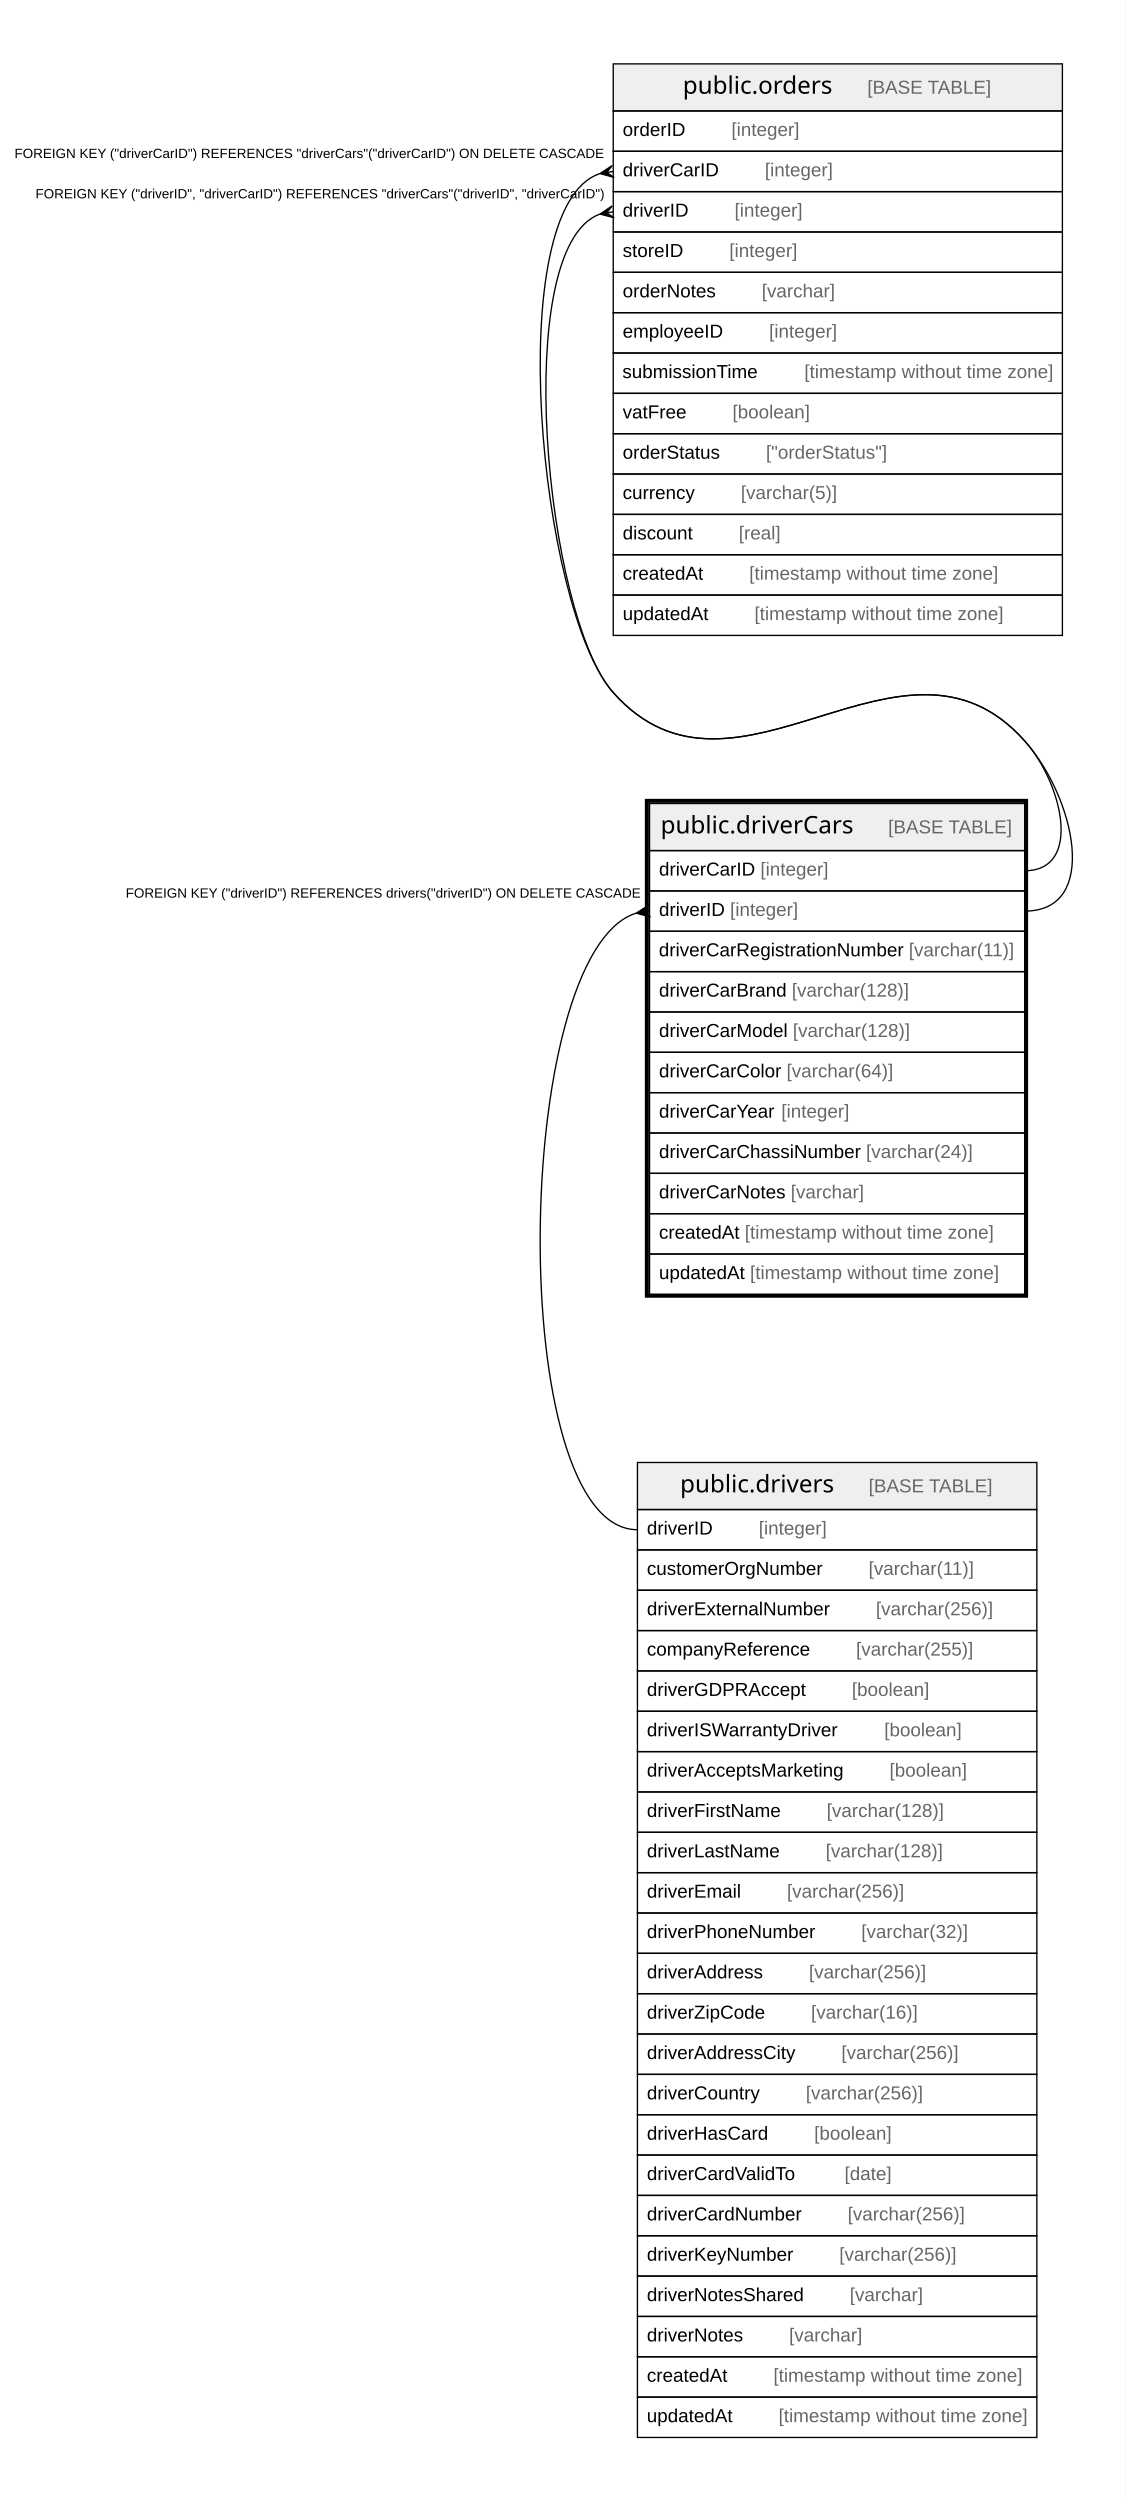
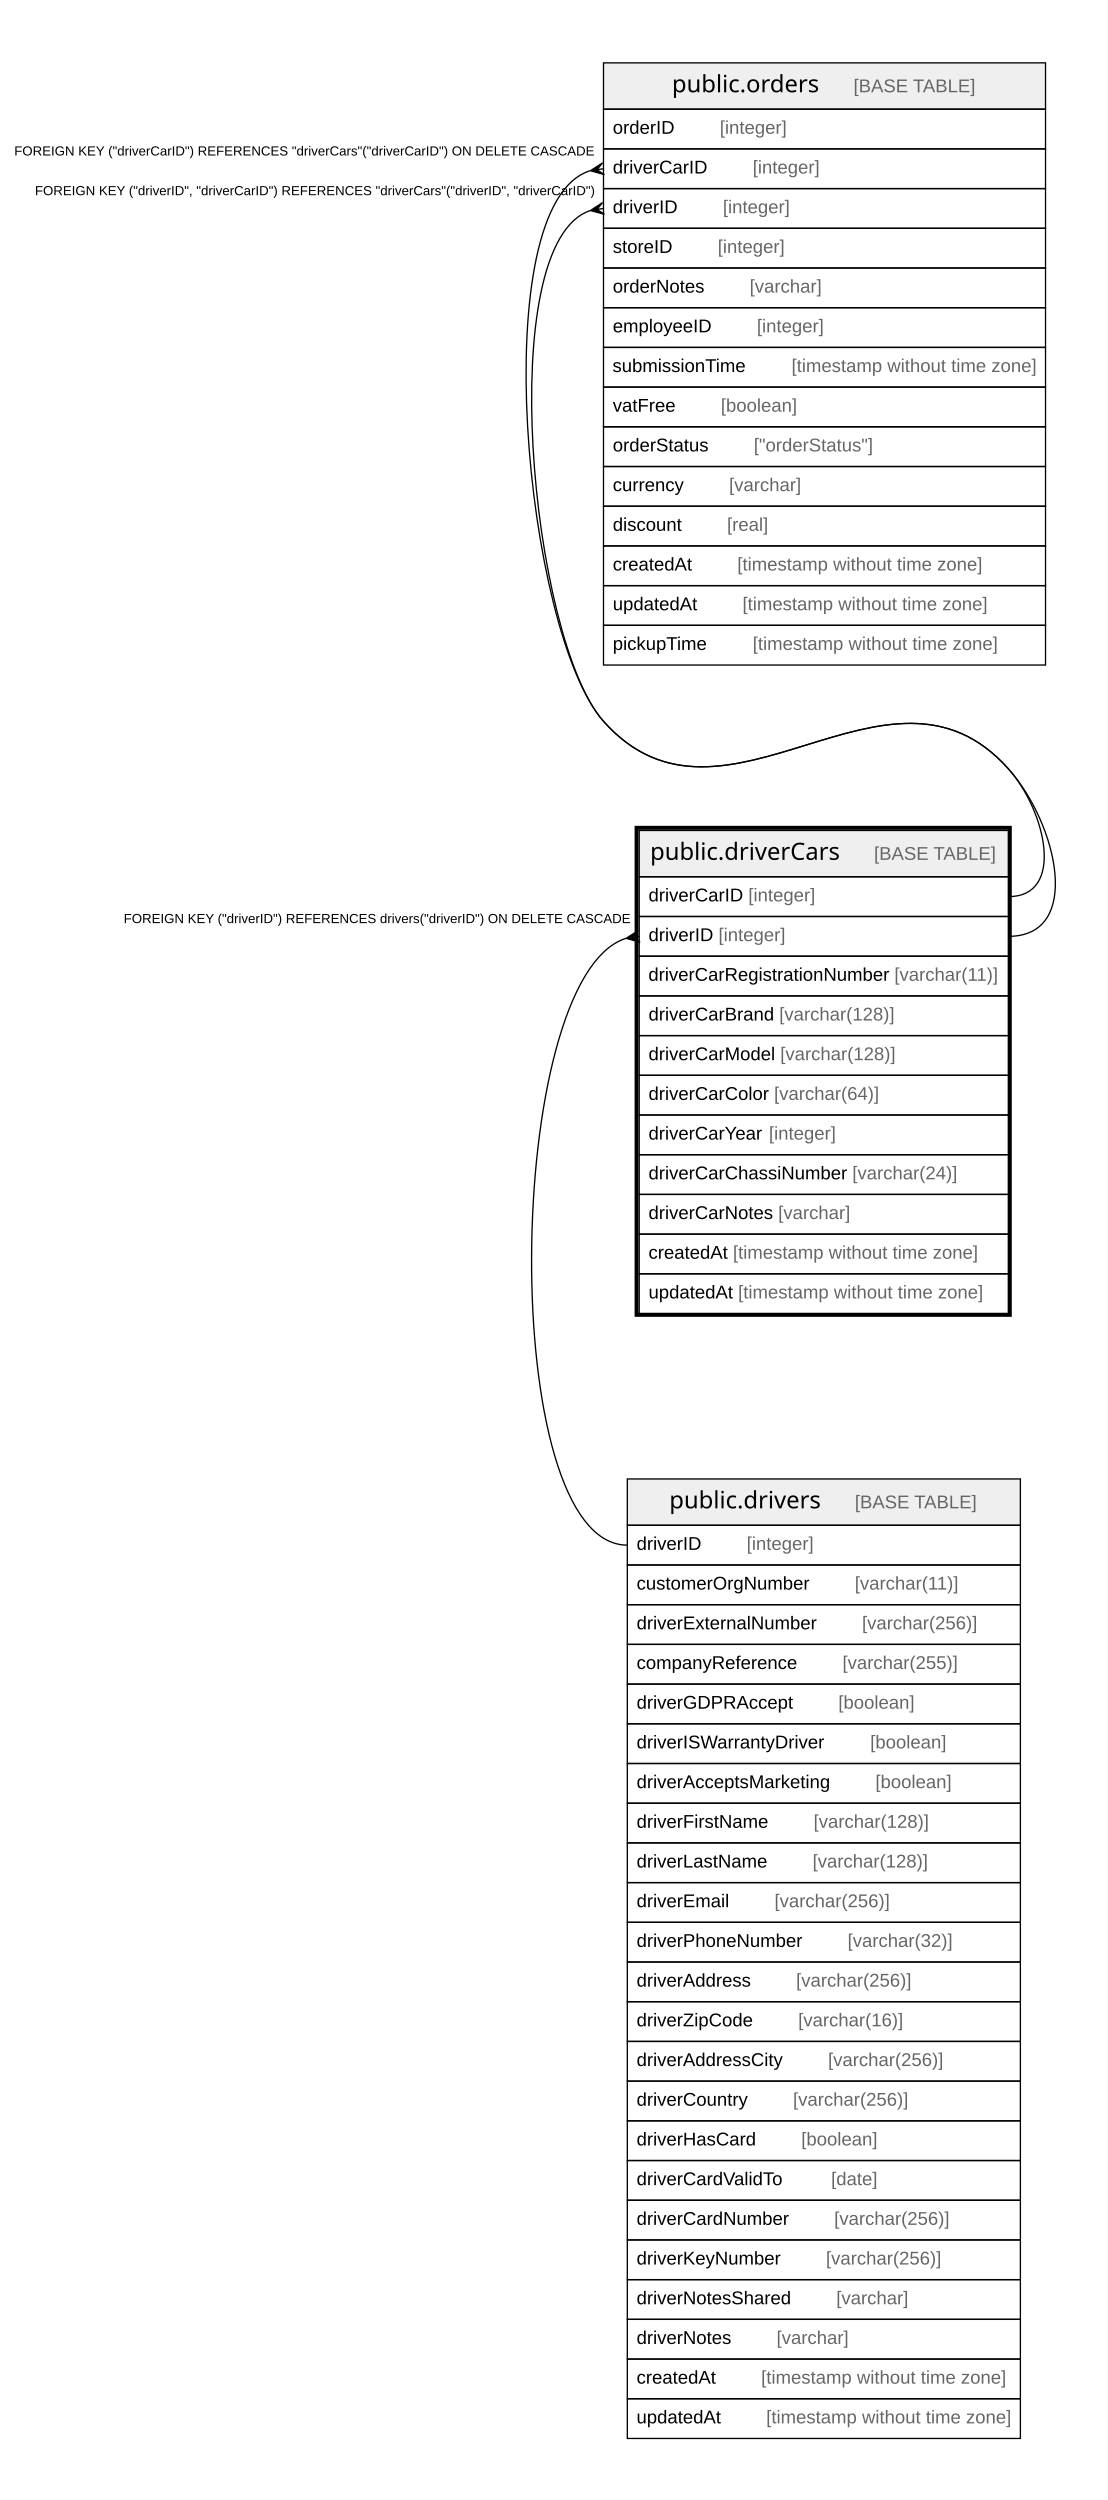
- <svg xmlns="http://www.w3.org/2000/svg" width="837pt" height="1859pt" viewBox="0.00 0.00 837.00 1859.00">
-   <g id="graph0" class="graph" transform="scale(1 1) rotate(0) translate(4 1855)">
-     <polygon fill="#ffffff" stroke="transparent" points="-4,4 -4,-1855 833,-1855 833,4 -4,4" />
+ <svg xmlns="http://www.w3.org/2000/svg" width="837pt" height="1889pt" viewBox="0.00 0.00 837.00 1889.00">
+   <g id="graph0" class="graph" transform="scale(1 1) rotate(0) translate(4 1885)">
+     <polygon fill="#ffffff" stroke="transparent" points="-4,4 -4,-1885 833,-1885 833,4 -4,4" />
    <g id="node1" class="node">
      <polygon fill="#efefef" stroke="transparent" points="479,-1222.5 479,-1257.5 758,-1257.5 758,-1222.5 479,-1222.5" />
      <polygon fill="none" stroke="#000000" points="479,-1222.5 479,-1257.5 758,-1257.5 758,-1222.5 479,-1222.5" />
      <text text-anchor="start" x="487.22" y="-1235.3" font-family="Arial Bold" font-size="18.00" fill="#000000">public.driverCars</text>
      <text text-anchor="start" x="622.212" y="-1235.3" font-family="Arial" font-size="14.00" fill="#000000">    </text>
      <text text-anchor="start" x="656.417" y="-1235.3" font-family="Arial" font-size="14.00" fill="#666666">[BASE TABLE]</text>
      <polygon fill="none" stroke="#000000" points="479,-1192.5 479,-1222.5 758,-1222.5 758,-1192.5 479,-1192.5" />
      <text text-anchor="start" x="486" y="-1203.9" font-family="Arial" font-size="14.00" fill="#000000">driverCarID </text>
      <text text-anchor="start" x="561.431" y="-1203.9" font-family="Arial" font-size="14.00" fill="#666666">[integer]</text>
      <polygon fill="none" stroke="#000000" points="479,-1162.5 479,-1192.5 758,-1192.5 758,-1162.5 479,-1162.5" />
      <text text-anchor="start" x="486" y="-1173.9" font-family="Arial" font-size="14.00" fill="#000000">driverID </text>
      <text text-anchor="start" x="538.881" y="-1173.9" font-family="Arial" font-size="14.00" fill="#666666">[integer]</text>
      <polygon fill="none" stroke="#000000" points="479,-1132.5 479,-1162.5 758,-1162.5 758,-1132.5 479,-1132.5" />
      <text text-anchor="start" x="485.89" y="-1143.9" font-family="Arial" font-size="14.00" fill="#000000">driverCarRegistrationNumber </text>
      <text text-anchor="start" x="671.774" y="-1143.9" font-family="Arial" font-size="14.00" fill="#666666">[varchar(11)]</text>
      <polygon fill="none" stroke="#000000" points="479,-1102.5 479,-1132.5 758,-1132.5 758,-1102.5 479,-1102.5" />
      <text text-anchor="start" x="486" y="-1113.9" font-family="Arial" font-size="14.00" fill="#000000">driverCarBrand </text>
      <text text-anchor="start" x="584.778" y="-1113.9" font-family="Arial" font-size="14.00" fill="#666666">[varchar(128)]</text>
      <polygon fill="none" stroke="#000000" points="479,-1072.5 479,-1102.5 758,-1102.5 758,-1072.5 479,-1072.5" />
      <text text-anchor="start" x="486" y="-1083.9" font-family="Arial" font-size="14.00" fill="#000000">driverCarModel </text>
      <text text-anchor="start" x="585.548" y="-1083.9" font-family="Arial" font-size="14.00" fill="#666666">[varchar(128)]</text>
      <polygon fill="none" stroke="#000000" points="479,-1042.5 479,-1072.5 758,-1072.5 758,-1042.5 479,-1042.5" />
      <text text-anchor="start" x="486" y="-1053.9" font-family="Arial" font-size="14.00" fill="#000000">driverCarColor </text>
      <text text-anchor="start" x="580.872" y="-1053.9" font-family="Arial" font-size="14.00" fill="#666666">[varchar(64)]</text>
      <polygon fill="none" stroke="#000000" points="479,-1012.5 479,-1042.5 758,-1042.5 758,-1012.5 479,-1012.5" />
      <text text-anchor="start" x="486" y="-1023.9" font-family="Arial" font-size="14.00" fill="#000000">driverCarYear </text>
      <text text-anchor="start" x="576.996" y="-1023.9" font-family="Arial" font-size="14.00" fill="#666666">[integer]</text>
      <polygon fill="none" stroke="#000000" points="479,-982.5 479,-1012.5 758,-1012.5 758,-982.5 479,-982.5" />
      <text text-anchor="start" x="486" y="-993.9" font-family="Arial" font-size="14.00" fill="#000000">driverCarChassiNumber </text>
      <text text-anchor="start" x="639.987" y="-993.9" font-family="Arial" font-size="14.00" fill="#666666">[varchar(24)]</text>
      <polygon fill="none" stroke="#000000" points="479,-952.5 479,-982.5 758,-982.5 758,-952.5 479,-952.5" />
      <text text-anchor="start" x="486" y="-963.9" font-family="Arial" font-size="14.00" fill="#000000">driverCarNotes </text>
      <text text-anchor="start" x="583.996" y="-963.9" font-family="Arial" font-size="14.00" fill="#666666">[varchar]</text>
      <polygon fill="none" stroke="#000000" points="479,-922.5 479,-952.5 758,-952.5 758,-922.5 479,-922.5" />
      <text text-anchor="start" x="486" y="-933.9" font-family="Arial" font-size="14.00" fill="#000000">createdAt </text>
      <text text-anchor="start" x="549.799" y="-933.9" font-family="Arial" font-size="14.00" fill="#666666">[timestamp without time zone]</text>
      <polygon fill="none" stroke="#000000" points="479,-892.5 479,-922.5 758,-922.5 758,-892.5 479,-892.5" />
      <text text-anchor="start" x="486" y="-903.9" font-family="Arial" font-size="14.00" fill="#000000">updatedAt </text>
      <text text-anchor="start" x="553.704" y="-903.9" font-family="Arial" font-size="14.00" fill="#666666">[timestamp without time zone]</text>
      <polygon fill="none" stroke="#000000" stroke-width="3" points="477,-891.5 477,-1259.5 759,-1259.5 759,-891.5 477,-891.5" />
    </g>
    <g id="node3" class="node">
      <polygon fill="#efefef" stroke="transparent" points="470,-732.5 470,-767.5 767,-767.5 767,-732.5 470,-732.5" />
      <polygon fill="none" stroke="#000000" points="470,-732.5 470,-767.5 767,-767.5 767,-732.5 470,-732.5" />
      <text text-anchor="start" x="501.716" y="-745.3" font-family="Arial Bold" font-size="18.00" fill="#000000">public.drivers</text>
      <text text-anchor="start" x="607.716" y="-745.3" font-family="Arial" font-size="14.00" fill="#000000">    </text>
      <text text-anchor="start" x="641.921" y="-745.3" font-family="Arial" font-size="14.00" fill="#666666">[BASE TABLE]</text>
      <polygon fill="none" stroke="#000000" points="470,-702.5 470,-732.5 767,-732.5 767,-702.5 470,-702.5" />
      <text text-anchor="start" x="477" y="-713.9" font-family="Arial" font-size="14.00" fill="#000000">driverID    </text>
      <text text-anchor="start" x="560.195" y="-713.9" font-family="Arial" font-size="14.00" fill="#666666">[integer]</text>
      <polygon fill="none" stroke="#000000" points="470,-672.5 470,-702.5 767,-702.5 767,-672.5 470,-672.5" />
      <text text-anchor="start" x="477" y="-683.9" font-family="Arial" font-size="14.00" fill="#000000">customerOrgNumber    </text>
      <text text-anchor="start" x="641.874" y="-683.9" font-family="Arial" font-size="14.00" fill="#666666">[varchar(11)]</text>
      <polygon fill="none" stroke="#000000" points="470,-642.5 470,-672.5 767,-672.5 767,-642.5 470,-642.5" />
      <text text-anchor="start" x="477" y="-653.9" font-family="Arial" font-size="14.00" fill="#000000">driverExternalNumber    </text>
      <text text-anchor="start" x="647.316" y="-653.9" font-family="Arial" font-size="14.00" fill="#666666">[varchar(256)]</text>
      <polygon fill="none" stroke="#000000" points="470,-612.5 470,-642.5 767,-642.5 767,-612.5 470,-612.5" />
      <text text-anchor="start" x="477" y="-623.9" font-family="Arial" font-size="14.00" fill="#000000">companyReference    </text>
      <text text-anchor="start" x="632.567" y="-623.9" font-family="Arial" font-size="14.00" fill="#666666">[varchar(255)]</text>
      <polygon fill="none" stroke="#000000" points="470,-582.5 470,-612.5 767,-612.5 767,-582.5 470,-582.5" />
      <text text-anchor="start" x="477" y="-593.9" font-family="Arial" font-size="14.00" fill="#000000">driverGDPRAccept    </text>
      <text text-anchor="start" x="629.431" y="-593.9" font-family="Arial" font-size="14.00" fill="#666666">[boolean]</text>
      <polygon fill="none" stroke="#000000" points="470,-552.5 470,-582.5 767,-582.5 767,-552.5 470,-552.5" />
      <text text-anchor="start" x="477" y="-563.9" font-family="Arial" font-size="14.00" fill="#000000">driverISWarrantyDriver    </text>
      <text text-anchor="start" x="653.516" y="-563.9" font-family="Arial" font-size="14.00" fill="#666666">[boolean]</text>
      <polygon fill="none" stroke="#000000" points="470,-522.5 470,-552.5 767,-552.5 767,-522.5 470,-522.5" />
      <text text-anchor="start" x="477" y="-533.9" font-family="Arial" font-size="14.00" fill="#000000">driverAcceptsMarketing    </text>
      <text text-anchor="start" x="657.439" y="-533.9" font-family="Arial" font-size="14.00" fill="#666666">[boolean]</text>
      <polygon fill="none" stroke="#000000" points="470,-492.5 470,-522.5 767,-522.5 767,-492.5 470,-492.5" />
      <text text-anchor="start" x="477" y="-503.9" font-family="Arial" font-size="14.00" fill="#000000">driverFirstName    </text>
      <text text-anchor="start" x="610.741" y="-503.9" font-family="Arial" font-size="14.00" fill="#666666">[varchar(128)]</text>
      <polygon fill="none" stroke="#000000" points="470,-462.5 470,-492.5 767,-492.5 767,-462.5 470,-462.5" />
      <text text-anchor="start" x="477" y="-473.9" font-family="Arial" font-size="14.00" fill="#000000">driverLastName    </text>
      <text text-anchor="start" x="609.986" y="-473.9" font-family="Arial" font-size="14.00" fill="#666666">[varchar(128)]</text>
      <polygon fill="none" stroke="#000000" points="470,-432.5 470,-462.5 767,-462.5 767,-432.5 470,-432.5" />
      <text text-anchor="start" x="477" y="-443.9" font-family="Arial" font-size="14.00" fill="#000000">driverEmail    </text>
      <text text-anchor="start" x="581.191" y="-443.9" font-family="Arial" font-size="14.00" fill="#666666">[varchar(256)]</text>
      <polygon fill="none" stroke="#000000" points="470,-402.5 470,-432.5 767,-432.5 767,-402.5 470,-402.5" />
      <text text-anchor="start" x="477" y="-413.9" font-family="Arial" font-size="14.00" fill="#000000">driverPhoneNumber    </text>
      <text text-anchor="start" x="636.44" y="-413.9" font-family="Arial" font-size="14.00" fill="#666666">[varchar(32)]</text>
      <polygon fill="none" stroke="#000000" points="470,-372.5 470,-402.5 767,-402.5 767,-372.5 470,-372.5" />
      <text text-anchor="start" x="477" y="-383.9" font-family="Arial" font-size="14.00" fill="#000000">driverAddress    </text>
      <text text-anchor="start" x="597.543" y="-383.9" font-family="Arial" font-size="14.00" fill="#666666">[varchar(256)]</text>
      <polygon fill="none" stroke="#000000" points="470,-342.5 470,-372.5 767,-372.5 767,-342.5 470,-342.5" />
      <text text-anchor="start" x="477" y="-353.9" font-family="Arial" font-size="14.00" fill="#000000">driverZipCode    </text>
      <text text-anchor="start" x="599.094" y="-353.9" font-family="Arial" font-size="14.00" fill="#666666">[varchar(16)]</text>
      <polygon fill="none" stroke="#000000" points="470,-312.5 470,-342.5 767,-342.5 767,-312.5 470,-312.5" />
      <text text-anchor="start" x="477" y="-323.9" font-family="Arial" font-size="14.00" fill="#000000">driverAddressCity    </text>
      <text text-anchor="start" x="621.647" y="-323.9" font-family="Arial" font-size="14.00" fill="#666666">[varchar(256)]</text>
      <polygon fill="none" stroke="#000000" points="470,-282.5 470,-312.5 767,-312.5 767,-282.5 470,-282.5" />
      <text text-anchor="start" x="477" y="-293.9" font-family="Arial" font-size="14.00" fill="#000000">driverCountry    </text>
      <text text-anchor="start" x="595.203" y="-293.9" font-family="Arial" font-size="14.00" fill="#666666">[varchar(256)]</text>
      <polygon fill="none" stroke="#000000" points="470,-252.5 470,-282.5 767,-282.5 767,-252.5 470,-252.5" />
      <text text-anchor="start" x="477" y="-263.9" font-family="Arial" font-size="14.00" fill="#000000">driverHasCard    </text>
      <text text-anchor="start" x="601.419" y="-263.9" font-family="Arial" font-size="14.00" fill="#666666">[boolean]</text>
      <polygon fill="none" stroke="#000000" points="470,-222.5 470,-252.5 767,-252.5 767,-222.5 470,-222.5" />
      <text text-anchor="start" x="477" y="-233.9" font-family="Arial" font-size="14.00" fill="#000000">driverCardValidTo    </text>
      <text text-anchor="start" x="623.98" y="-233.9" font-family="Arial" font-size="14.00" fill="#666666">[date]</text>
      <polygon fill="none" stroke="#000000" points="470,-192.5 470,-222.5 767,-222.5 767,-192.5 470,-192.5" />
      <text text-anchor="start" x="477" y="-203.9" font-family="Arial" font-size="14.00" fill="#000000">driverCardNumber    </text>
      <text text-anchor="start" x="626.306" y="-203.9" font-family="Arial" font-size="14.00" fill="#666666">[varchar(256)]</text>
      <polygon fill="none" stroke="#000000" points="470,-162.5 470,-192.5 767,-192.5 767,-162.5 470,-162.5" />
      <text text-anchor="start" x="477" y="-173.9" font-family="Arial" font-size="14.00" fill="#000000">driverKeyNumber    </text>
      <text text-anchor="start" x="620.093" y="-173.9" font-family="Arial" font-size="14.00" fill="#666666">[varchar(256)]</text>
      <polygon fill="none" stroke="#000000" points="470,-132.5 470,-162.5 767,-162.5 767,-132.5 470,-132.5" />
      <text text-anchor="start" x="477" y="-143.9" font-family="Arial" font-size="14.00" fill="#000000">driverNotesShared    </text>
      <text text-anchor="start" x="627.888" y="-143.9" font-family="Arial" font-size="14.00" fill="#666666">[varchar]</text>
      <polygon fill="none" stroke="#000000" points="470,-102.5 470,-132.5 767,-132.5 767,-102.5 470,-102.5" />
      <text text-anchor="start" x="477" y="-113.9" font-family="Arial" font-size="14.00" fill="#000000">driverNotes    </text>
      <text text-anchor="start" x="582.76" y="-113.9" font-family="Arial" font-size="14.00" fill="#666666">[varchar]</text>
      <polygon fill="none" stroke="#000000" points="470,-72.5 470,-102.5 767,-102.5 767,-72.5 470,-72.5" />
      <text text-anchor="start" x="477" y="-83.9" font-family="Arial" font-size="14.00" fill="#000000">createdAt    </text>
      <text text-anchor="start" x="571.114" y="-83.9" font-family="Arial" font-size="14.00" fill="#666666">[timestamp without time zone]</text>
      <polygon fill="none" stroke="#000000" points="470,-42.5 470,-72.5 767,-72.5 767,-42.5 470,-42.5" />
      <text text-anchor="start" x="476.921" y="-53.9" font-family="Arial" font-size="14.00" fill="#000000">updatedAt    </text>
      <text text-anchor="start" x="574.939" y="-53.9" font-family="Arial" font-size="14.00" fill="#666666">[timestamp without time zone]</text>
    </g>
    <g id="edge3" class="edge">
      <path fill="none" stroke="#000000" d="M468.844,-1175.925C376.273,-1146.592 371.253,-717.5 470,-717.5" />
      <polygon fill="#000000" stroke="#000000" points="469.118,-1175.967 478.31,-1181.947 474.059,-1176.734 479,-1177.5 479,-1177.5 479,-1177.5 474.059,-1176.734 479.69,-1173.053 469.118,-1175.967 469.118,-1175.967" />
      <text text-anchor="start" x="89.469" y="-1187.5" font-family="Arial" font-size="10.00" fill="#000000">FOREIGN KEY ("driverID") REFERENCES drivers("driverID") ON DELETE CASCADE</text>
    </g>
    <g id="node2" class="node">
-       <polygon fill="#efefef" stroke="transparent" points="452,-1772.5 452,-1807.5 786,-1807.5 786,-1772.5 452,-1772.5" />
-       <polygon fill="none" stroke="#000000" points="452,-1772.5 452,-1807.5 786,-1807.5 786,-1772.5 452,-1772.5" />
-       <text text-anchor="start" x="503.71" y="-1785.3" font-family="Arial Bold" font-size="18.00" fill="#000000">public.orders</text>
-       <text text-anchor="start" x="606.722" y="-1785.3" font-family="Arial" font-size="14.00" fill="#000000">    </text>
-       <text text-anchor="start" x="640.927" y="-1785.3" font-family="Arial" font-size="14.00" fill="#666666">[BASE TABLE]</text>
+       <polygon fill="#efefef" stroke="transparent" points="452,-1802.5 452,-1837.5 786,-1837.5 786,-1802.5 452,-1802.5" />
+       <polygon fill="none" stroke="#000000" points="452,-1802.5 452,-1837.5 786,-1837.5 786,-1802.5 452,-1802.5" />
+       <text text-anchor="start" x="503.71" y="-1815.3" font-family="Arial Bold" font-size="18.00" fill="#000000">public.orders</text>
+       <text text-anchor="start" x="606.722" y="-1815.3" font-family="Arial" font-size="14.00" fill="#000000">    </text>
+       <text text-anchor="start" x="640.927" y="-1815.3" font-family="Arial" font-size="14.00" fill="#666666">[BASE TABLE]</text>
+       <polygon fill="none" stroke="#000000" points="452,-1772.5 452,-1802.5 786,-1802.5 786,-1772.5 452,-1772.5" />
+       <text text-anchor="start" x="459" y="-1783.9" font-family="Arial" font-size="14.00" fill="#000000">orderID    </text>
+       <text text-anchor="start" x="539.871" y="-1783.9" font-family="Arial" font-size="14.00" fill="#666666">[integer]</text>
      <polygon fill="none" stroke="#000000" points="452,-1742.5 452,-1772.5 786,-1772.5 786,-1742.5 452,-1742.5" />
-       <text text-anchor="start" x="459" y="-1753.9" font-family="Arial" font-size="14.00" fill="#000000">orderID    </text>
-       <text text-anchor="start" x="539.871" y="-1753.9" font-family="Arial" font-size="14.00" fill="#666666">[integer]</text>
+       <text text-anchor="start" x="459" y="-1753.9" font-family="Arial" font-size="14.00" fill="#000000">driverCarID    </text>
+       <text text-anchor="start" x="564.745" y="-1753.9" font-family="Arial" font-size="14.00" fill="#666666">[integer]</text>
      <polygon fill="none" stroke="#000000" points="452,-1712.5 452,-1742.5 786,-1742.5 786,-1712.5 452,-1712.5" />
-       <text text-anchor="start" x="459" y="-1723.9" font-family="Arial" font-size="14.00" fill="#000000">driverCarID    </text>
-       <text text-anchor="start" x="564.745" y="-1723.9" font-family="Arial" font-size="14.00" fill="#666666">[integer]</text>
+       <text text-anchor="start" x="459" y="-1723.9" font-family="Arial" font-size="14.00" fill="#000000">driverID    </text>
+       <text text-anchor="start" x="542.195" y="-1723.9" font-family="Arial" font-size="14.00" fill="#666666">[integer]</text>
      <polygon fill="none" stroke="#000000" points="452,-1682.5 452,-1712.5 786,-1712.5 786,-1682.5 452,-1682.5" />
-       <text text-anchor="start" x="459" y="-1693.9" font-family="Arial" font-size="14.00" fill="#000000">driverID    </text>
-       <text text-anchor="start" x="542.195" y="-1693.9" font-family="Arial" font-size="14.00" fill="#666666">[integer]</text>
+       <text text-anchor="start" x="459" y="-1693.9" font-family="Arial" font-size="14.00" fill="#000000">storeID    </text>
+       <text text-anchor="start" x="538.318" y="-1693.9" font-family="Arial" font-size="14.00" fill="#666666">[integer]</text>
      <polygon fill="none" stroke="#000000" points="452,-1652.5 452,-1682.5 786,-1682.5 786,-1652.5 452,-1652.5" />
-       <text text-anchor="start" x="459" y="-1663.9" font-family="Arial" font-size="14.00" fill="#000000">storeID    </text>
-       <text text-anchor="start" x="538.318" y="-1663.9" font-family="Arial" font-size="14.00" fill="#666666">[integer]</text>
+       <text text-anchor="start" x="459" y="-1663.9" font-family="Arial" font-size="14.00" fill="#000000">orderNotes    </text>
+       <text text-anchor="start" x="562.436" y="-1663.9" font-family="Arial" font-size="14.00" fill="#666666">[varchar]</text>
      <polygon fill="none" stroke="#000000" points="452,-1622.5 452,-1652.5 786,-1652.5 786,-1622.5 452,-1622.5" />
-       <text text-anchor="start" x="459" y="-1633.9" font-family="Arial" font-size="14.00" fill="#000000">orderNotes    </text>
-       <text text-anchor="start" x="562.436" y="-1633.9" font-family="Arial" font-size="14.00" fill="#666666">[varchar]</text>
+       <text text-anchor="start" x="459" y="-1633.9" font-family="Arial" font-size="14.00" fill="#000000">employeeID    </text>
+       <text text-anchor="start" x="567.882" y="-1633.9" font-family="Arial" font-size="14.00" fill="#666666">[integer]</text>
      <polygon fill="none" stroke="#000000" points="452,-1592.5 452,-1622.5 786,-1622.5 786,-1592.5 452,-1592.5" />
-       <text text-anchor="start" x="459" y="-1603.9" font-family="Arial" font-size="14.00" fill="#000000">employeeID    </text>
-       <text text-anchor="start" x="567.882" y="-1603.9" font-family="Arial" font-size="14.00" fill="#666666">[integer]</text>
+       <text text-anchor="start" x="458.774" y="-1603.9" font-family="Arial" font-size="14.00" fill="#000000">submissionTime    </text>
+       <text text-anchor="start" x="594.086" y="-1603.9" font-family="Arial" font-size="14.00" fill="#666666">[timestamp without time zone]</text>
      <polygon fill="none" stroke="#000000" points="452,-1562.5 452,-1592.5 786,-1592.5 786,-1562.5 452,-1562.5" />
-       <text text-anchor="start" x="458.774" y="-1573.9" font-family="Arial" font-size="14.00" fill="#000000">submissionTime    </text>
-       <text text-anchor="start" x="594.086" y="-1573.9" font-family="Arial" font-size="14.00" fill="#666666">[timestamp without time zone]</text>
+       <text text-anchor="start" x="459" y="-1573.9" font-family="Arial" font-size="14.00" fill="#000000">vatFree    </text>
+       <text text-anchor="start" x="540.656" y="-1573.9" font-family="Arial" font-size="14.00" fill="#666666">[boolean]</text>
      <polygon fill="none" stroke="#000000" points="452,-1532.5 452,-1562.5 786,-1562.5 786,-1532.5 452,-1532.5" />
-       <text text-anchor="start" x="459" y="-1543.9" font-family="Arial" font-size="14.00" fill="#000000">vatFree    </text>
-       <text text-anchor="start" x="540.656" y="-1543.9" font-family="Arial" font-size="14.00" fill="#666666">[boolean]</text>
+       <text text-anchor="start" x="459" y="-1543.9" font-family="Arial" font-size="14.00" fill="#000000">orderStatus    </text>
+       <text text-anchor="start" x="565.557" y="-1543.9" font-family="Arial" font-size="14.00" fill="#666666">["orderStatus"]</text>
      <polygon fill="none" stroke="#000000" points="452,-1502.5 452,-1532.5 786,-1532.5 786,-1502.5 452,-1502.5" />
-       <text text-anchor="start" x="459" y="-1513.9" font-family="Arial" font-size="14.00" fill="#000000">orderStatus    </text>
-       <text text-anchor="start" x="565.557" y="-1513.9" font-family="Arial" font-size="14.00" fill="#666666">["orderStatus"]</text>
+       <text text-anchor="start" x="459" y="-1513.9" font-family="Arial" font-size="14.00" fill="#000000">currency    </text>
+       <text text-anchor="start" x="546.874" y="-1513.9" font-family="Arial" font-size="14.00" fill="#666666">[varchar]</text>
      <polygon fill="none" stroke="#000000" points="452,-1472.5 452,-1502.5 786,-1502.5 786,-1472.5 452,-1472.5" />
-       <text text-anchor="start" x="459" y="-1483.9" font-family="Arial" font-size="14.00" fill="#000000">currency    </text>
-       <text text-anchor="start" x="546.874" y="-1483.9" font-family="Arial" font-size="14.00" fill="#666666">[varchar(5)]</text>
+       <text text-anchor="start" x="459" y="-1483.9" font-family="Arial" font-size="14.00" fill="#000000">discount    </text>
+       <text text-anchor="start" x="545.332" y="-1483.9" font-family="Arial" font-size="14.00" fill="#666666">[real]</text>
      <polygon fill="none" stroke="#000000" points="452,-1442.5 452,-1472.5 786,-1472.5 786,-1442.5 452,-1442.5" />
-       <text text-anchor="start" x="459" y="-1453.9" font-family="Arial" font-size="14.00" fill="#000000">discount    </text>
-       <text text-anchor="start" x="545.332" y="-1453.9" font-family="Arial" font-size="14.00" fill="#666666">[real]</text>
+       <text text-anchor="start" x="459" y="-1453.9" font-family="Arial" font-size="14.00" fill="#000000">createdAt    </text>
+       <text text-anchor="start" x="553.114" y="-1453.9" font-family="Arial" font-size="14.00" fill="#666666">[timestamp without time zone]</text>
      <polygon fill="none" stroke="#000000" points="452,-1412.5 452,-1442.5 786,-1442.5 786,-1412.5 452,-1412.5" />
-       <text text-anchor="start" x="459" y="-1423.9" font-family="Arial" font-size="14.00" fill="#000000">createdAt    </text>
-       <text text-anchor="start" x="553.114" y="-1423.9" font-family="Arial" font-size="14.00" fill="#666666">[timestamp without time zone]</text>
+       <text text-anchor="start" x="459" y="-1423.9" font-family="Arial" font-size="14.00" fill="#000000">updatedAt    </text>
+       <text text-anchor="start" x="557.018" y="-1423.9" font-family="Arial" font-size="14.00" fill="#666666">[timestamp without time zone]</text>
      <polygon fill="none" stroke="#000000" points="452,-1382.5 452,-1412.5 786,-1412.5 786,-1382.5 452,-1382.5" />
-       <text text-anchor="start" x="459" y="-1393.9" font-family="Arial" font-size="14.00" fill="#000000">updatedAt    </text>
-       <text text-anchor="start" x="557.018" y="-1393.9" font-family="Arial" font-size="14.00" fill="#666666">[timestamp without time zone]</text>
+       <text text-anchor="start" x="459" y="-1393.9" font-family="Arial" font-size="14.00" fill="#000000">pickupTime    </text>
+       <text text-anchor="start" x="564.762" y="-1393.9" font-family="Arial" font-size="14.00" fill="#666666">[timestamp without time zone]</text>
    </g>
    <g id="edge1" class="edge">
-       <path fill="none" stroke="#000000" d="M441.979,-1725.909C368.306,-1701.427 397.125,-1401.709 452,-1340 542.997,-1237.67 667.003,-1406.33 758,-1304 786.5,-1271.95 800.889,-1207.5 758,-1207.5" />
-       <polygon fill="#000000" stroke="#000000" points="442.124,-1725.932 451.295,-1731.944 447.062,-1726.716 452,-1727.5 452,-1727.5 452,-1727.5 447.062,-1726.716 452.705,-1723.056 442.124,-1725.932 442.124,-1725.932" />
-       <text text-anchor="start" x="6.76" y="-1737.5" font-family="Arial" font-size="10.00" fill="#000000">FOREIGN KEY ("driverCarID") REFERENCES "driverCars"("driverCarID") ON DELETE CASCADE</text>
+       <path fill="none" stroke="#000000" d="M441.689,-1755.944C361.7,-1730.725 392.756,-1406.622 452,-1340 542.997,-1237.67 667.003,-1406.33 758,-1304 786.5,-1271.95 800.889,-1207.5 758,-1207.5" />
+       <polygon fill="#000000" stroke="#000000" points="442.112,-1756.007 451.328,-1761.95 447.056,-1756.754 452,-1757.5 452,-1757.5 452,-1757.5 447.056,-1756.754 452.672,-1753.05 442.112,-1756.007 442.112,-1756.007" />
+       <text text-anchor="start" x="6.76" y="-1767.5" font-family="Arial" font-size="10.00" fill="#000000">FOREIGN KEY ("driverCarID") REFERENCES "driverCars"("driverCarID") ON DELETE CASCADE</text>
    </g>
    <g id="edge2" class="edge">
-       <path fill="none" stroke="#000000" d="M441.929,-1695.744C375.003,-1671.196 401.579,-1396.7 452,-1340 542.997,-1237.67 667.003,-1406.33 758,-1304 795.361,-1261.986 814.222,-1177.5 758,-1177.5" />
-       <polygon fill="#000000" stroke="#000000" points="442.149,-1695.782 451.227,-1701.933 447.074,-1696.641 452,-1697.5 452,-1697.5 452,-1697.5 447.074,-1696.641 452.773,-1693.067 442.149,-1695.782 442.149,-1695.782" />
-       <text text-anchor="start" x="22.392" y="-1707.5" font-family="Arial" font-size="10.00" fill="#000000">FOREIGN KEY ("driverID", "driverCarID") REFERENCES "driverCars"("driverID", "driverCarID")</text>
+       <path fill="none" stroke="#000000" d="M441.979,-1725.909C368.306,-1701.427 397.125,-1401.709 452,-1340 542.997,-1237.67 667.003,-1406.33 758,-1304 795.361,-1261.986 814.222,-1177.5 758,-1177.5" />
+       <polygon fill="#000000" stroke="#000000" points="442.124,-1725.932 451.295,-1731.944 447.062,-1726.716 452,-1727.5 452,-1727.5 452,-1727.5 447.062,-1726.716 452.705,-1723.056 442.124,-1725.932 442.124,-1725.932" />
+       <text text-anchor="start" x="22.392" y="-1737.5" font-family="Arial" font-size="10.00" fill="#000000">FOREIGN KEY ("driverID", "driverCarID") REFERENCES "driverCars"("driverID", "driverCarID")</text>
    </g>
  </g>
</svg>
